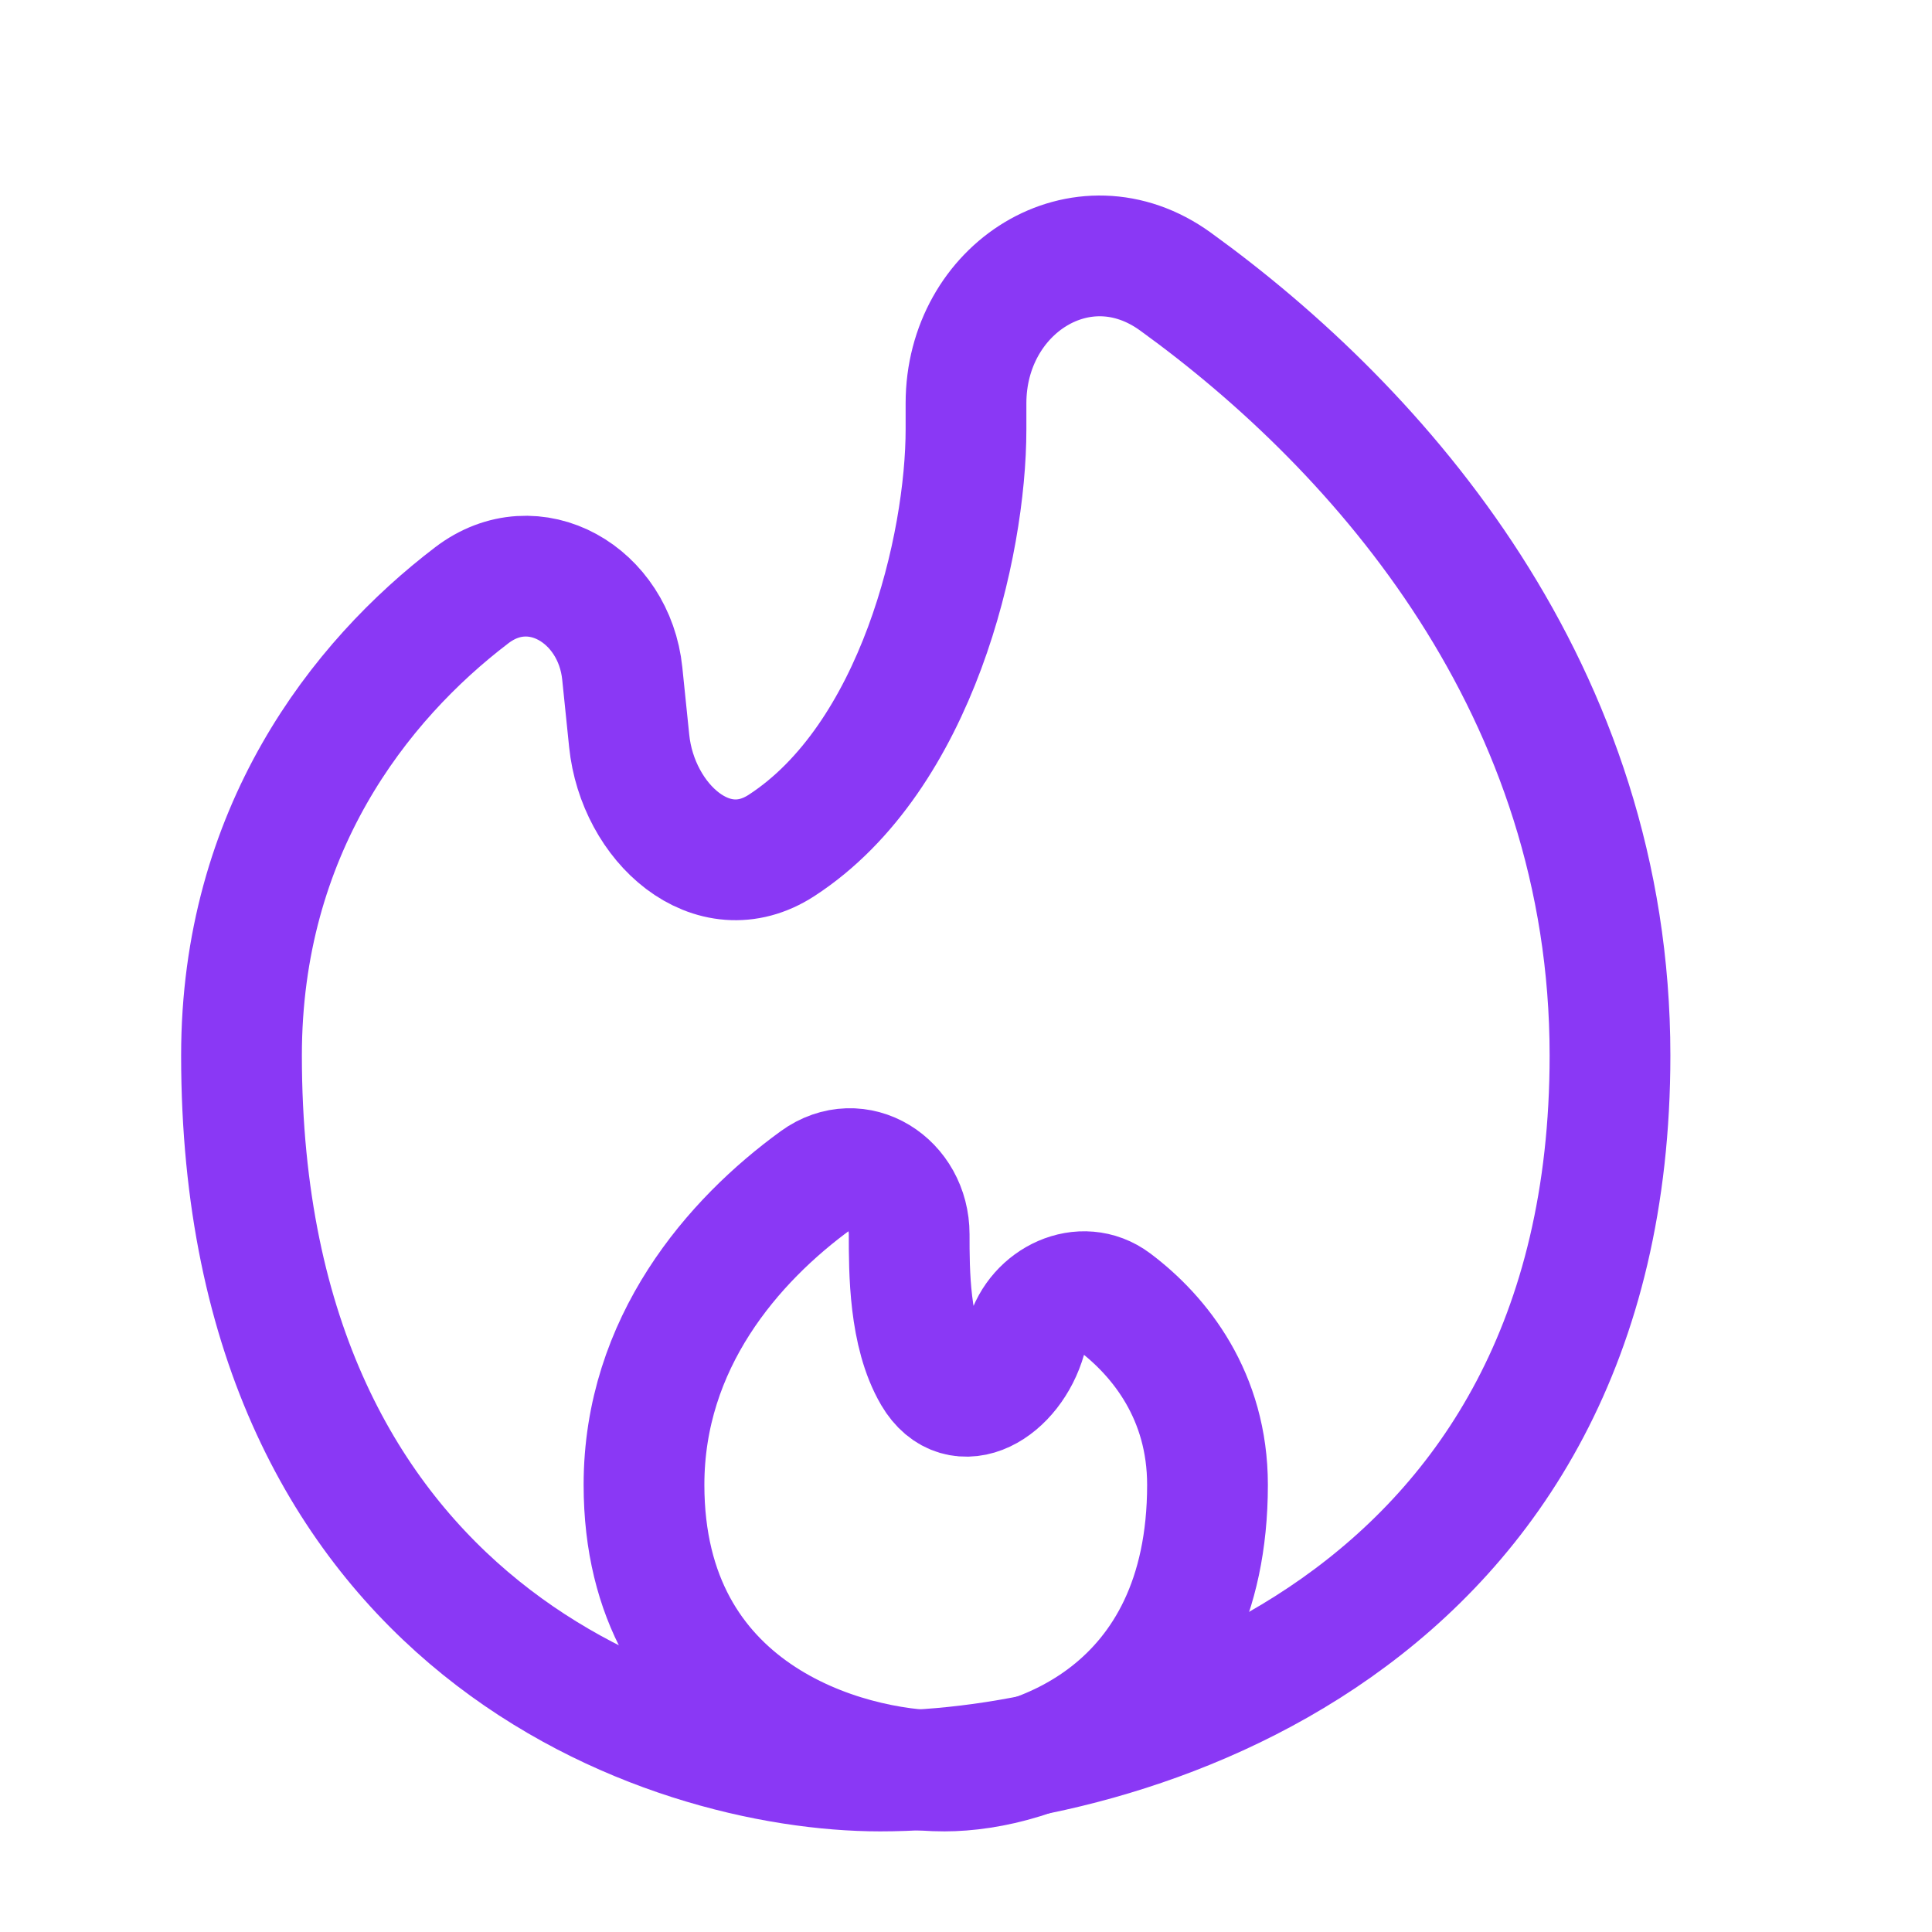
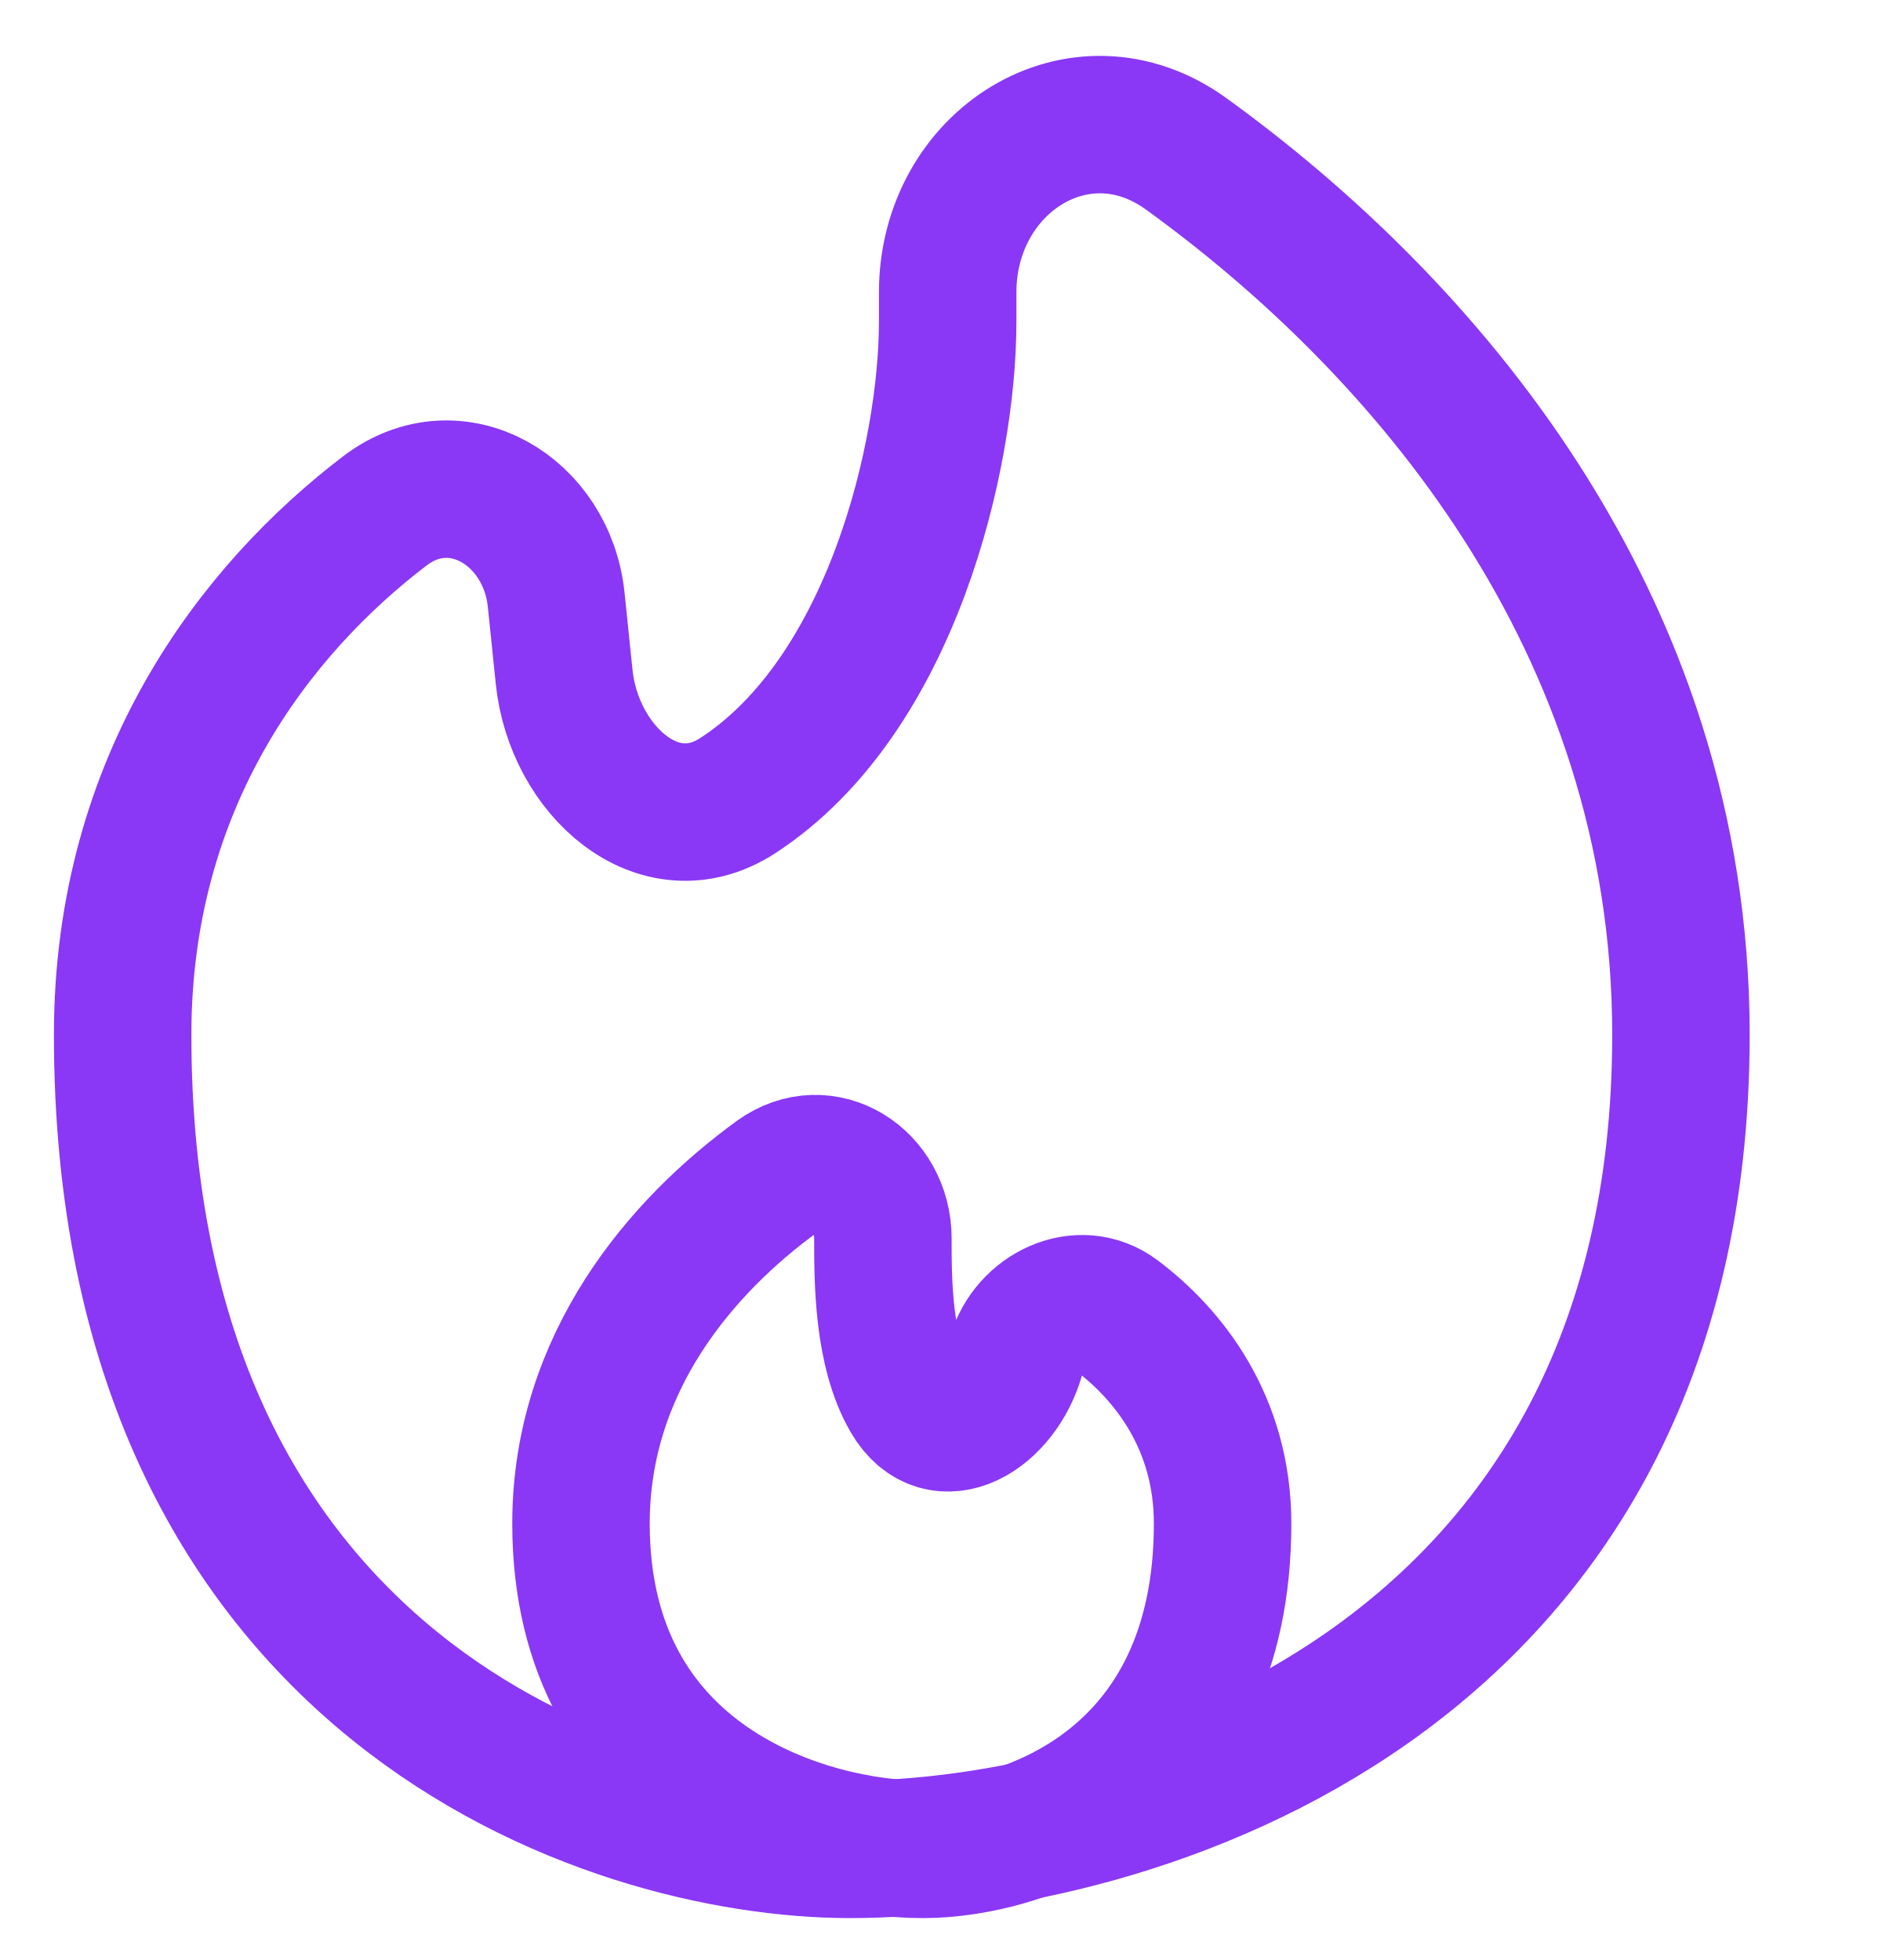
- <svg xmlns="http://www.w3.org/2000/svg" width="24" height="24" viewBox="0 0 24 24" fill="none">
-   <path d="M20 13.111C20 20.222 13.956 22 10.933 22C8.289 22 3 20.222 3 13.111C3 10.329 4.461 8.461 5.86 7.395C6.638 6.801 7.63 7.392 7.73 8.366L7.816 9.204C7.921 10.224 8.849 11.061 9.709 10.502C11.394 9.407 12 6.775 12 5.333V5.01C12 3.58 13.444 2.66 14.602 3.498C17.165 5.351 20 8.584 20 13.111Z" stroke="#8A38F5" stroke-width="1.5" />
-   <path d="M8 18.445C8 21.289 10.489 22 11.733 22C12.822 22 15 21.289 15 18.445C15 17.343 14.411 16.6 13.84 16.171C13.442 15.872 12.883 16.141 12.746 16.62C12.568 17.244 11.923 17.636 11.594 17.076C11.294 16.564 11.294 15.796 11.294 15.333C11.294 14.697 10.654 14.285 10.139 14.659C9.106 15.409 8 16.681 8 18.445Z" stroke="#8A38F5" stroke-width="1.5" />
+ <svg xmlns="http://www.w3.org/2000/svg" width="24" height="25" viewBox="0 0 24 25" fill="none">
+   <path d="M21.436 13.199C21.436 21.511 14.37 23.589 10.838 23.589C7.747 23.589 1.564 21.511 1.564 13.199C1.564 9.948 3.273 7.764 4.907 6.517C5.817 5.823 6.977 6.514 7.093 7.653L7.194 8.632C7.316 9.825 8.402 10.802 9.407 10.149C11.376 8.87 12.085 5.793 12.085 4.108V3.73C12.085 2.058 13.772 0.983 15.126 1.962C18.122 4.129 21.436 7.908 21.436 13.199Z" stroke="#8A38F5" stroke-width="1.753" />
+   <path d="M7.409 19.433C7.409 22.758 10.318 23.589 11.773 23.589C13.046 23.589 15.591 22.758 15.591 19.433C15.591 18.146 14.902 17.277 14.236 16.776C13.771 16.426 13.116 16.741 12.956 17.3C12.748 18.03 11.994 18.488 11.61 17.834C11.259 17.235 11.259 16.337 11.259 15.797C11.259 15.053 10.511 14.571 9.909 15.008C8.702 15.885 7.409 17.373 7.409 19.433Z" stroke="#8A38F5" stroke-width="1.753" />
</svg>
